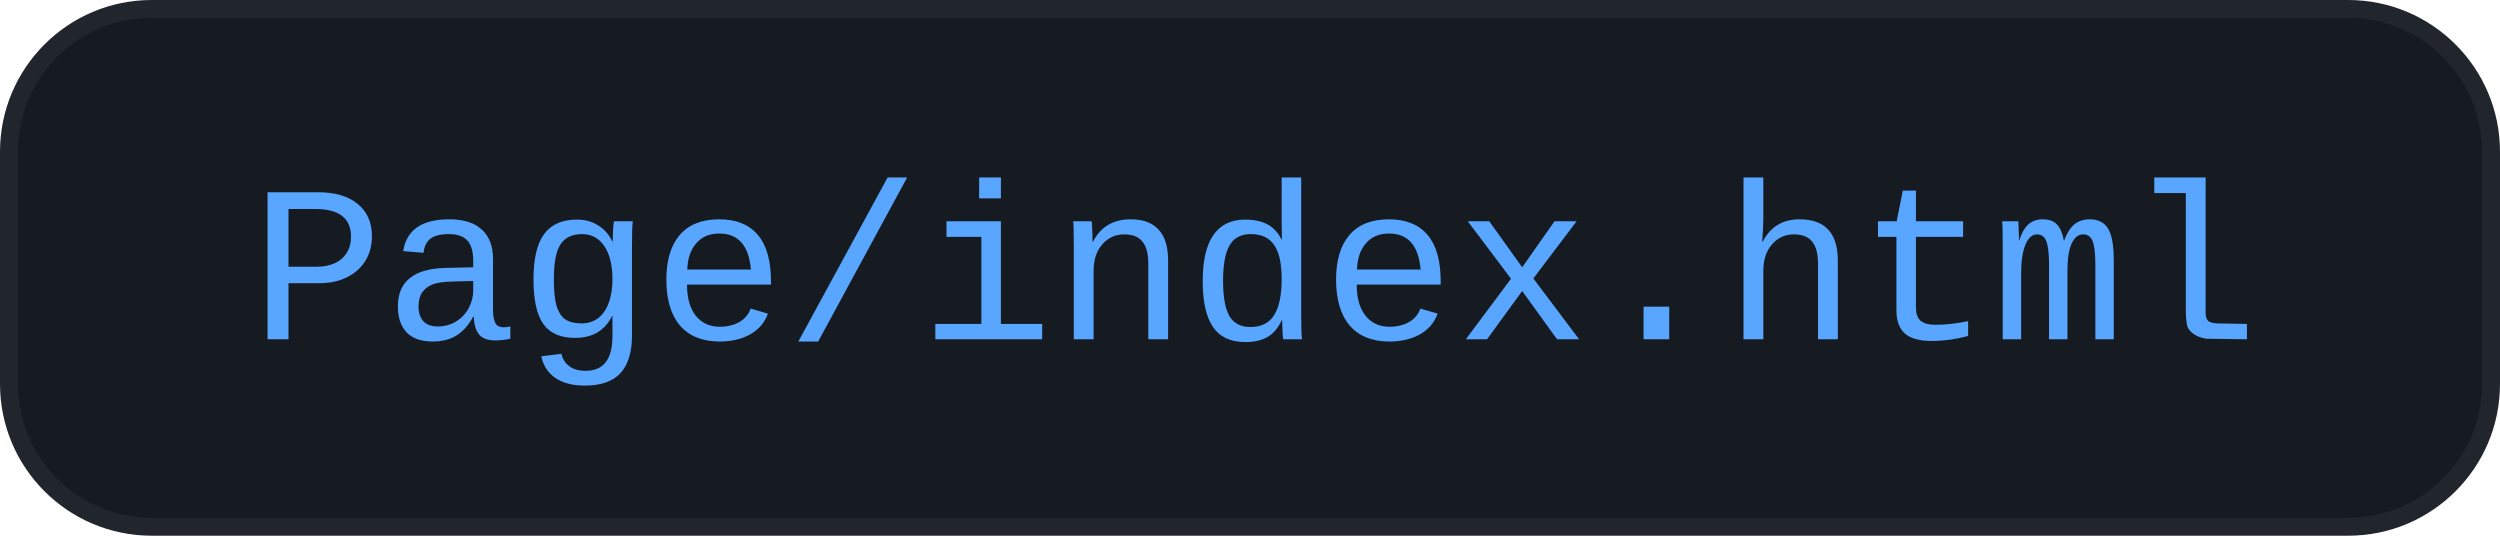
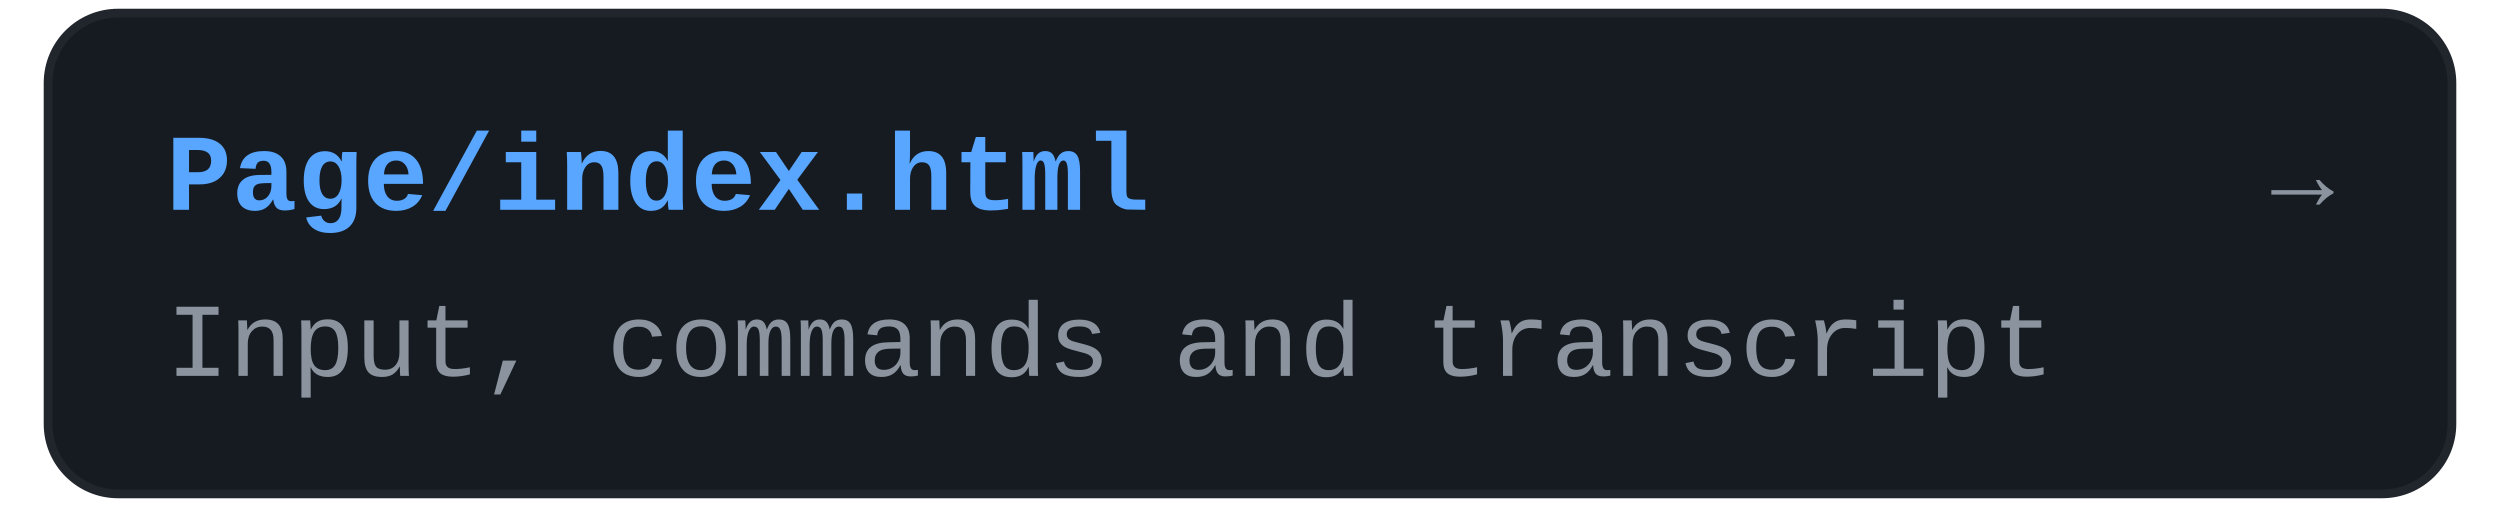
- <svg xmlns="http://www.w3.org/2000/svg" width="140" height="30" viewBox="0 0 140 30" role="img" aria-label="Page/index.html">
+ <svg xmlns="http://www.w3.org/2000/svg" width="286" height="58" viewBox="0 0 286 58" role="img" aria-label="Page/index.html: Input, commands and transcript">
  <style>text { font-family: ui-monospace,SFMono-Regular,'SF Mono',Menlo,Consolas,'Liberation Mono',monospace; }</style>
-   <rect x="0.5" y="0.5" width="139" height="29" rx="8" fill="#161B22" stroke="#21262D" />
-   <text x="14" y="19.0" font-size="12.5" fill="#58A6FF" xml:space="preserve">Page/index.html</text>
+   <rect x="5.5" y="1.5" width="275" height="55" rx="8" fill="#161B22" stroke="#21262D" />
+   <text x="19" y="24" font-size="12.5" font-weight="600" fill="#58A6FF" xml:space="preserve">Page/index.html</text>
+   <text x="267" y="24" font-size="12" fill="#8B949E" text-anchor="end">→</text>
+   <text x="19" y="43" font-size="12" fill="#8B949E" xml:space="preserve">Input, commands and transcript</text>
</svg>
